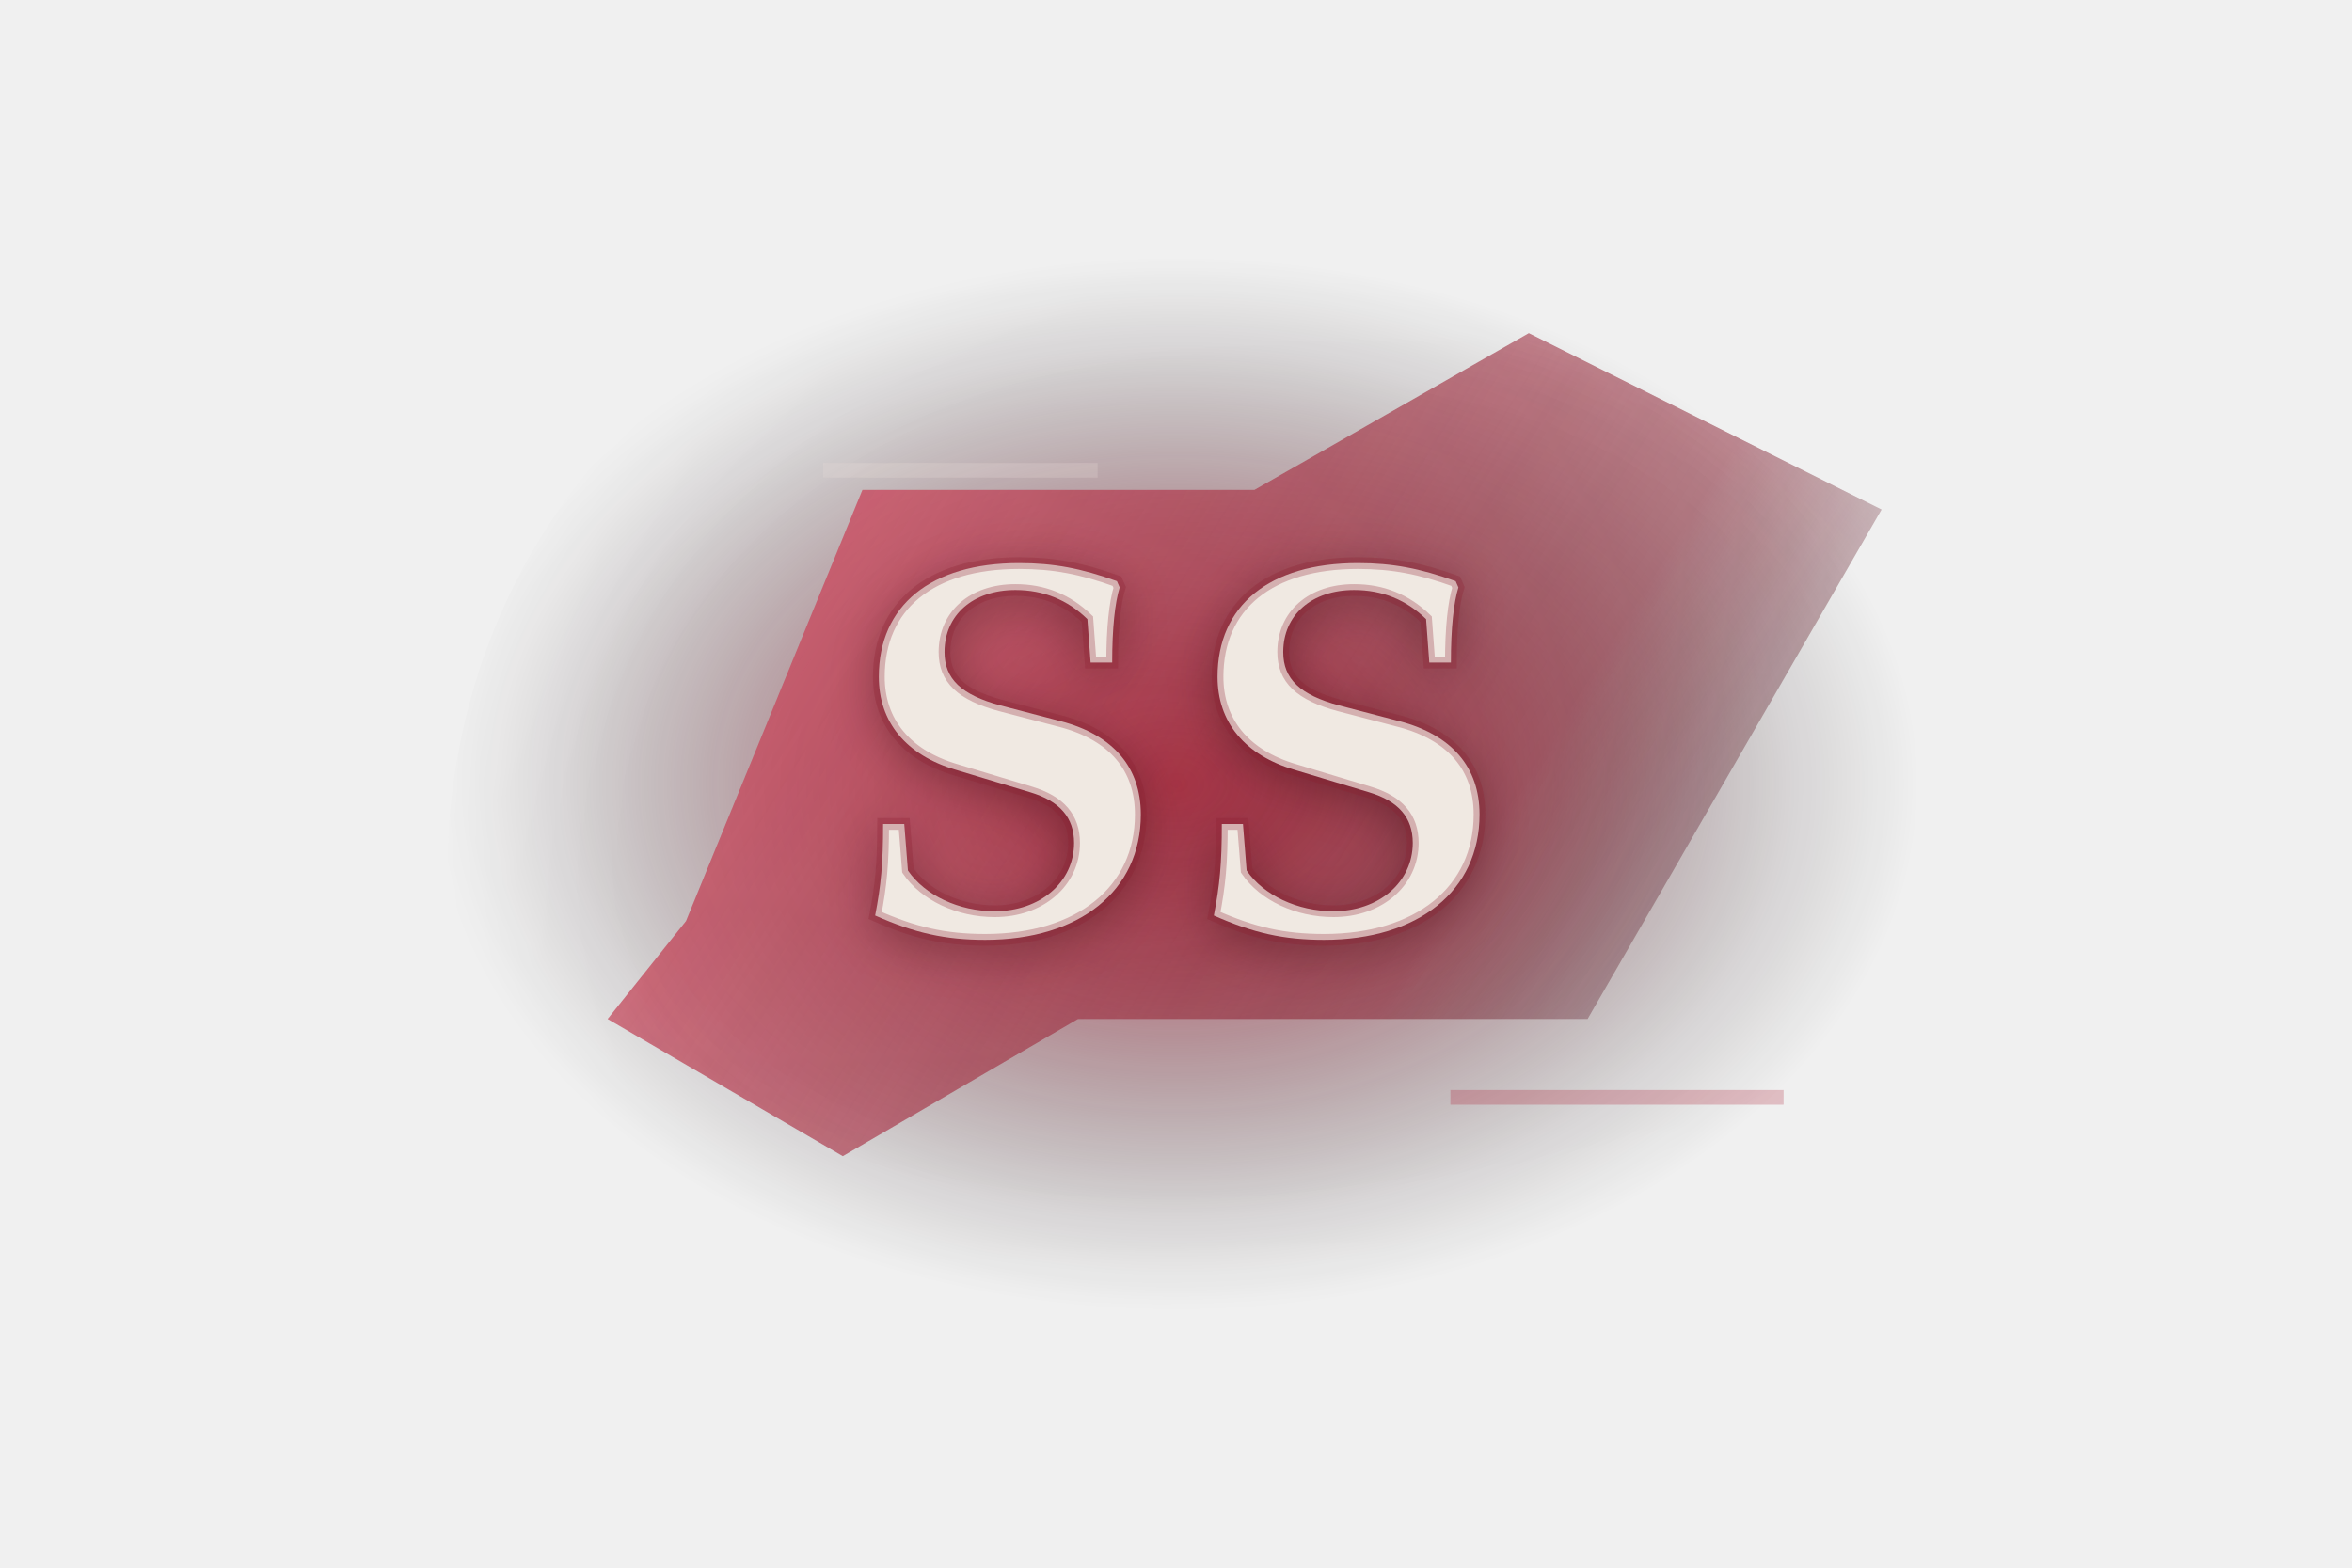
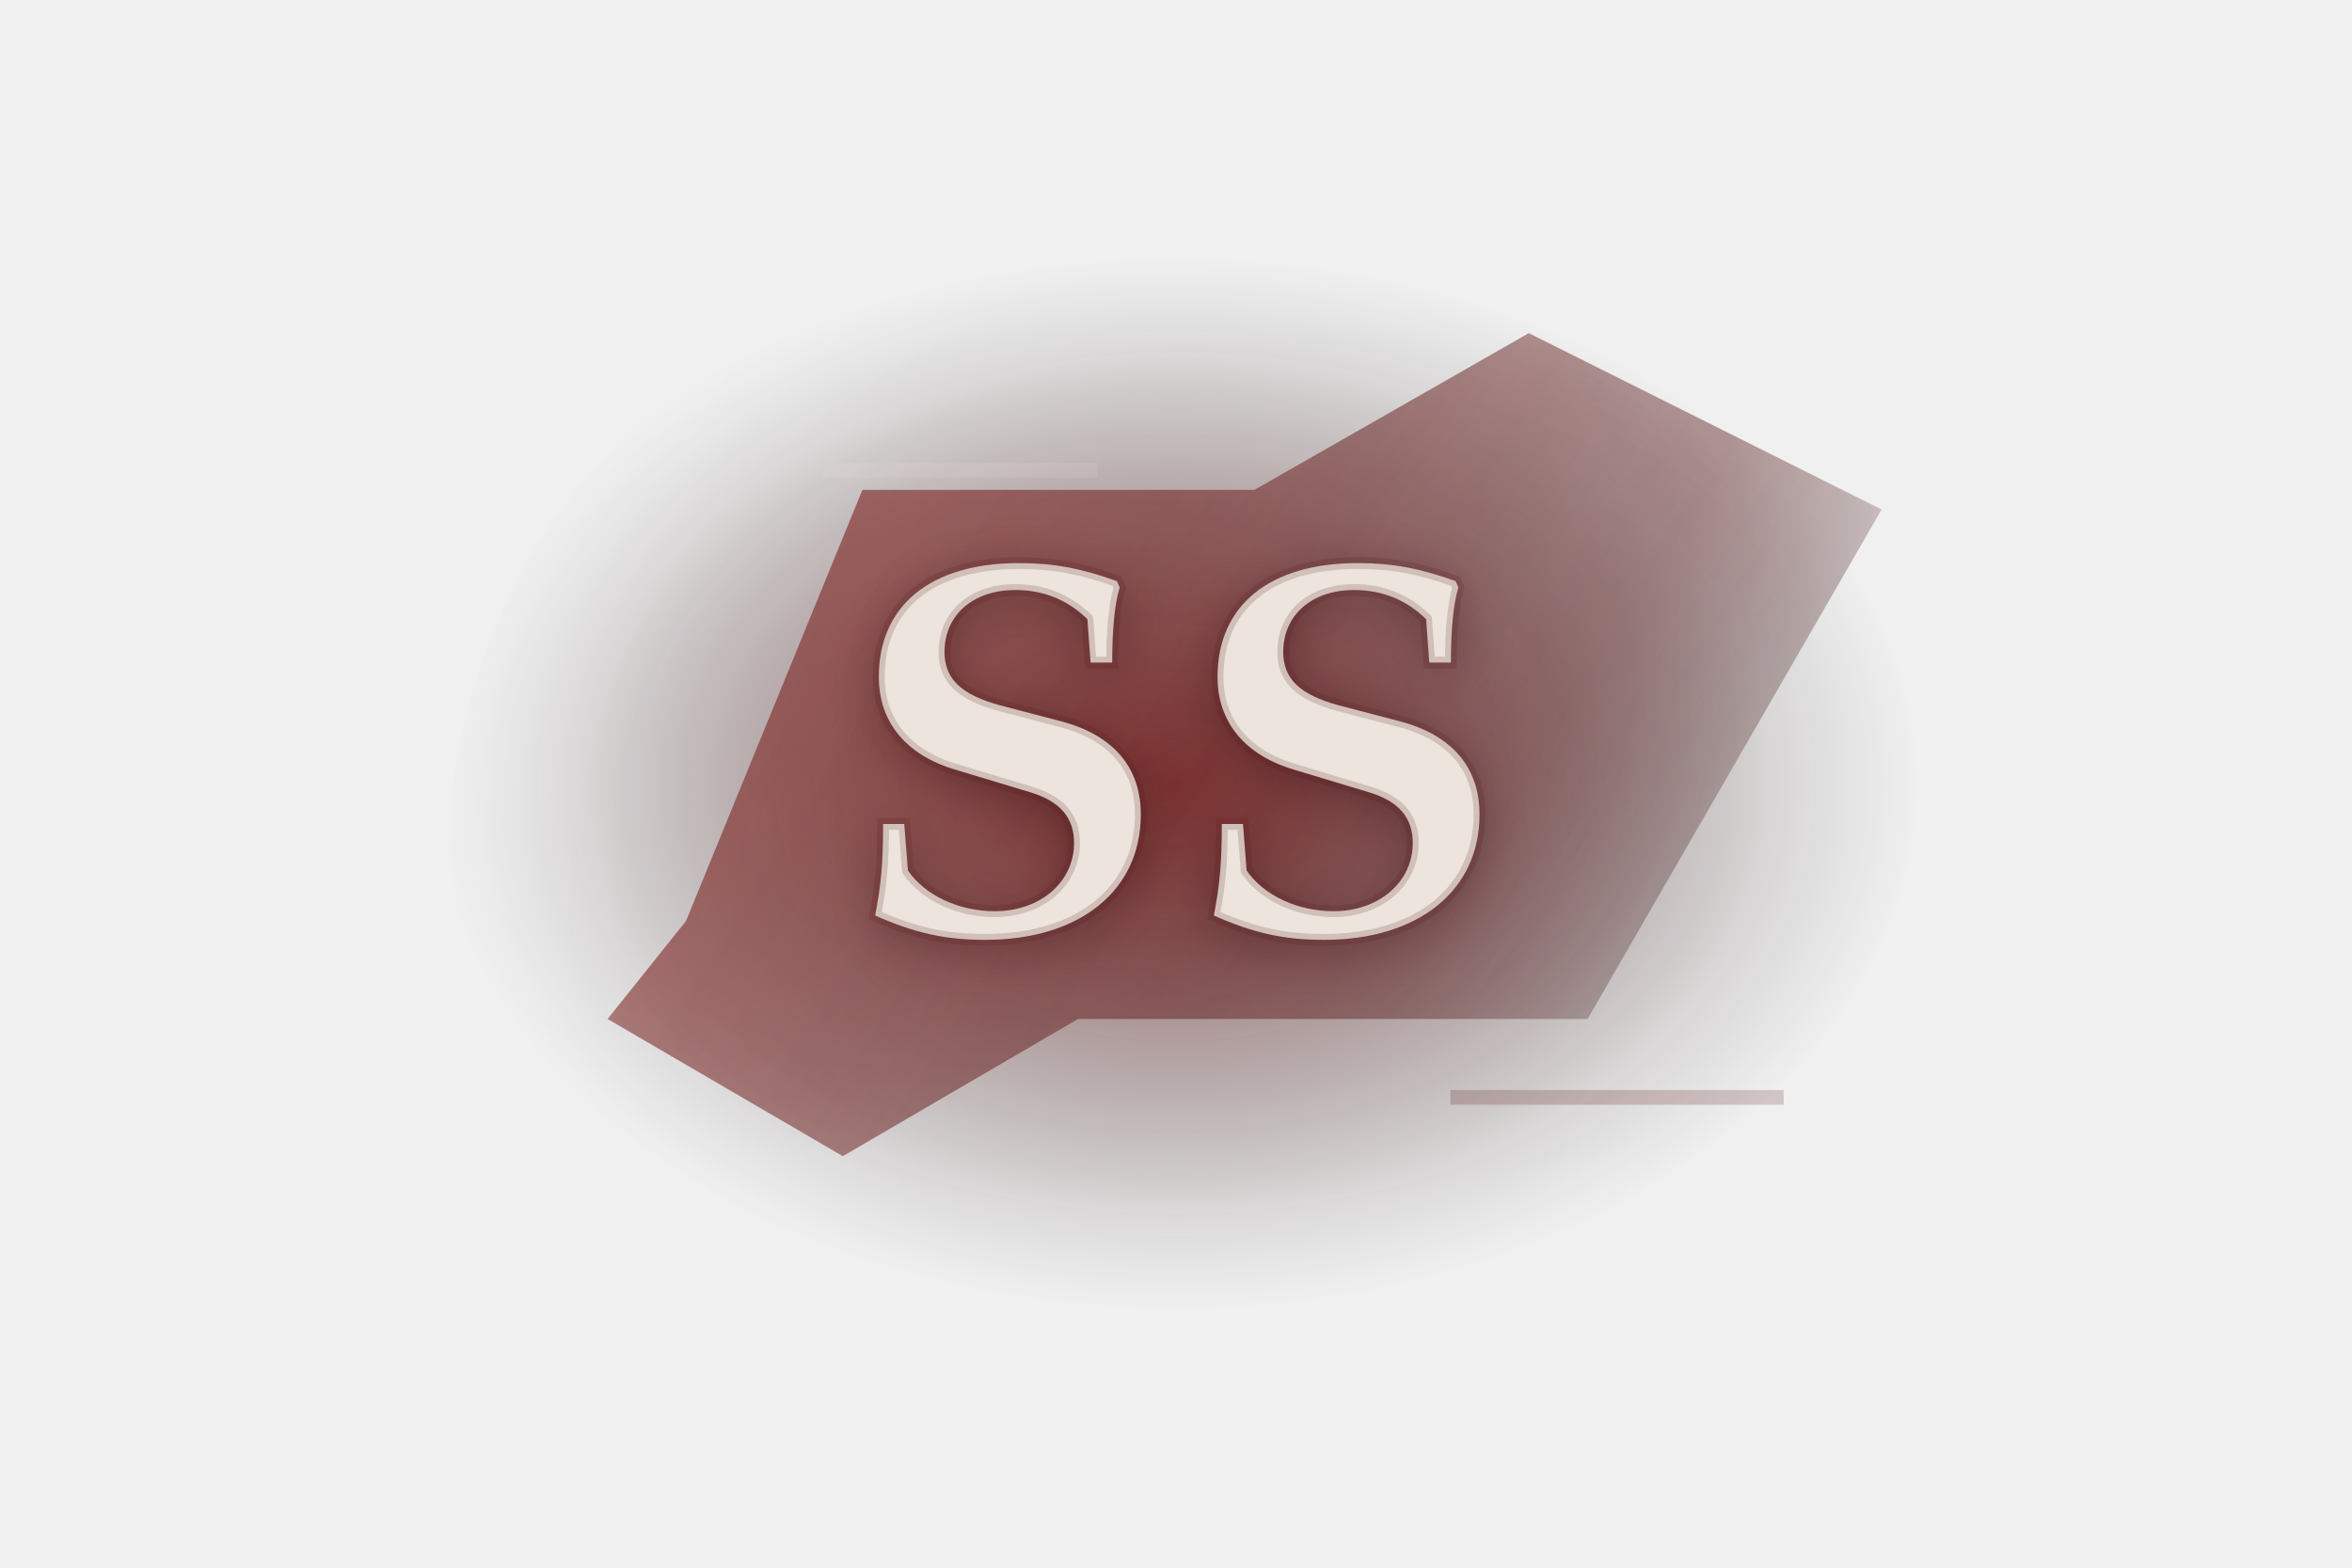
<svg xmlns="http://www.w3.org/2000/svg" width="240" height="160" viewBox="0 0 240 160" fill="none">
  <defs>
    <radialGradient id="body" cx="0" cy="0" r="1" gradientUnits="userSpaceOnUse" gradientTransform="translate(120 80) rotate(90) scale(54 76)">
-       <stop offset="0" stop-color="#A11E32" stop-opacity="0.86" />
-       <stop offset="0.42" stop-color="#741425" stop-opacity="0.48" />
-       <stop offset="0.82" stop-color="#170308" stop-opacity="0.12" />
+       <stop offset="0" stop-color="#751617" stop-opacity="0.76" />
+       <stop offset="0.42" stop-color="#4C1112" stop-opacity="0.42" />
+       <stop offset="0.82" stop-color="#180506" stop-opacity="0.10" />
      <stop offset="1" stop-color="#000000" stop-opacity="0" />
    </radialGradient>
    <linearGradient id="shard" x1="58" y1="36" x2="182" y2="114" gradientUnits="userSpaceOnUse">
-       <stop offset="0" stop-color="#F0E8E1" stop-opacity="0.78" />
-       <stop offset="0.22" stop-color="#CA4D61" stop-opacity="0.9" />
-       <stop offset="0.72" stop-color="#861C2D" stop-opacity="0.58" />
-       <stop offset="1" stop-color="#1B0409" stop-opacity="0.08" />
+       <stop offset="0" stop-color="#E6DDD6" stop-opacity="0.72" />
+       <stop offset="0.22" stop-color="#7B201E" stop-opacity="0.68" />
+       <stop offset="0.72" stop-color="#541516" stop-opacity="0.50" />
+       <stop offset="1" stop-color="#170506" stop-opacity="0.08" />
    </linearGradient>
    <filter id="mist" x="14" y="8" width="212" height="144" filterUnits="userSpaceOnUse" color-interpolation-filters="sRGB">
      <feGaussianBlur stdDeviation="8" />
    </filter>
    <mask id="fade">
      <rect width="240" height="160" fill="black" />
      <g filter="url(#mist)">
        <path d="M46 82C50 45 82 22 120 20C172 16 204 40 208 76C212 112 180 134 132 138C78 143 42 119 46 82Z" fill="white" />
      </g>
    </mask>
    <filter id="type" x="54" y="34" width="132" height="98" filterUnits="userSpaceOnUse" color-interpolation-filters="sRGB">
      <feOffset dy="1" />
      <feGaussianBlur stdDeviation="2.5" />
-       <feColorMatrix type="matrix" values="0 0 0 0 0.2 0 0 0 0 0.02 0 0 0 0 0.05 0 0 0 0.42 0" />
+       <feColorMatrix type="matrix" values="0 0 0 0 0.16 0 0 0 0 0.02 0 0 0 0 0.04 0 0 0 0.36 0" />
      <feBlend in="SourceGraphic" />
    </filter>
  </defs>
  <g mask="url(#fade)">
    <path d="M46 82C50 45 82 22 120 20C172 16 204 40 208 76C212 112 180 134 132 138C78 143 42 119 46 82Z" fill="url(#body)" />
-     <path d="M70 94L88 50L128 50L156 34L192 52L162 104L110 104L86 118L62 104L70 94Z" fill="url(#shard)" opacity="0.9" />
-     <path d="M84 48H112" stroke="#E9E0DA" stroke-opacity="0.24" stroke-width="1.5" />
-     <path d="M148 112H182" stroke="#B13346" stroke-opacity="0.3" stroke-width="1.5" />
+     <path d="M70 94L88 50L128 50L156 34L192 52L162 104L110 104L86 118L62 104L70 94Z" fill="url(#shard)" opacity="0.88" />
+     <path d="M84 48H112" stroke="#E6DCD5" stroke-opacity="0.18" stroke-width="1.5" />
+     <path d="M148 112H182" stroke="#5B1718" stroke-opacity="0.22" stroke-width="1.5" />
  </g>
  <g filter="url(#type)">
-     <text x="120" y="95" text-anchor="middle" fill="#F0E9E2" stroke="#8C1E30" stroke-opacity="0.28" stroke-width="1.2" font-size="54" font-family="Palatino Linotype, Book Antiqua, Palatino, serif" font-weight="700" letter-spacing="2">SS</text>
+     <text x="120" y="95" text-anchor="middle" fill="#ECE4DD" stroke="#5E1718" stroke-opacity="0.18" stroke-width="1.2" font-size="54" font-family="Palatino Linotype, Book Antiqua, Palatino, serif" font-weight="700" letter-spacing="2">SS</text>
  </g>
</svg>
